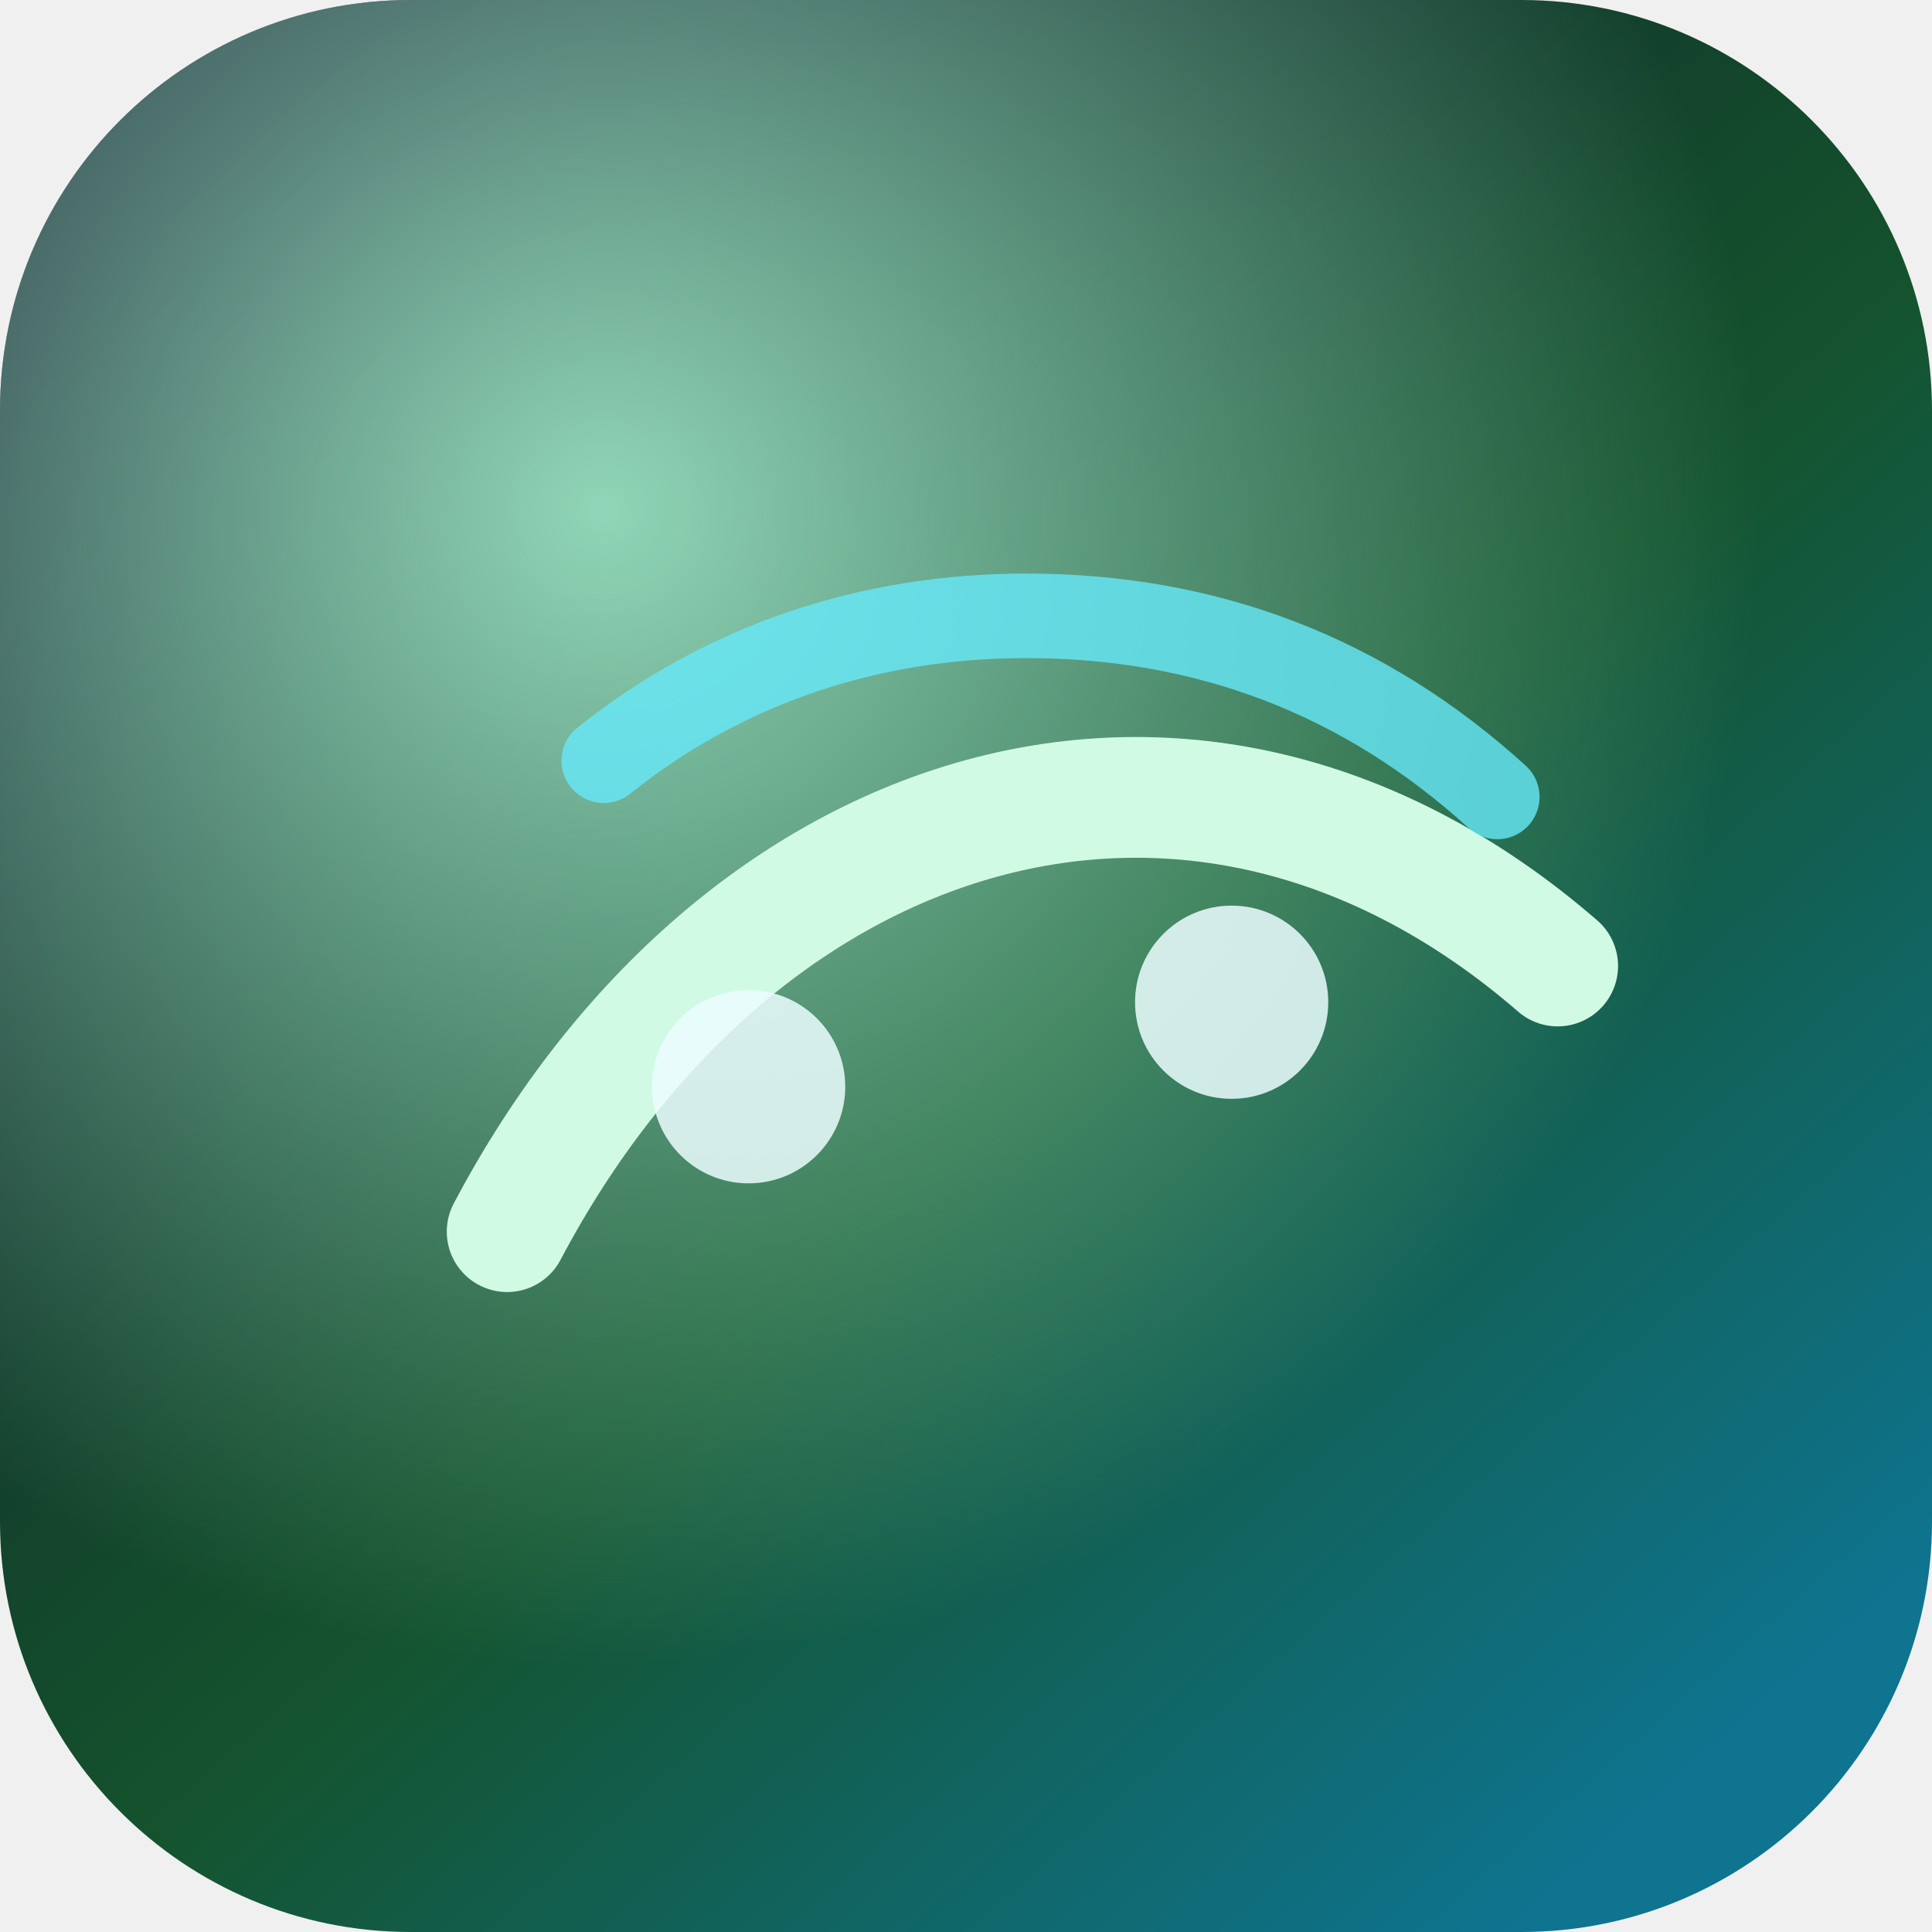
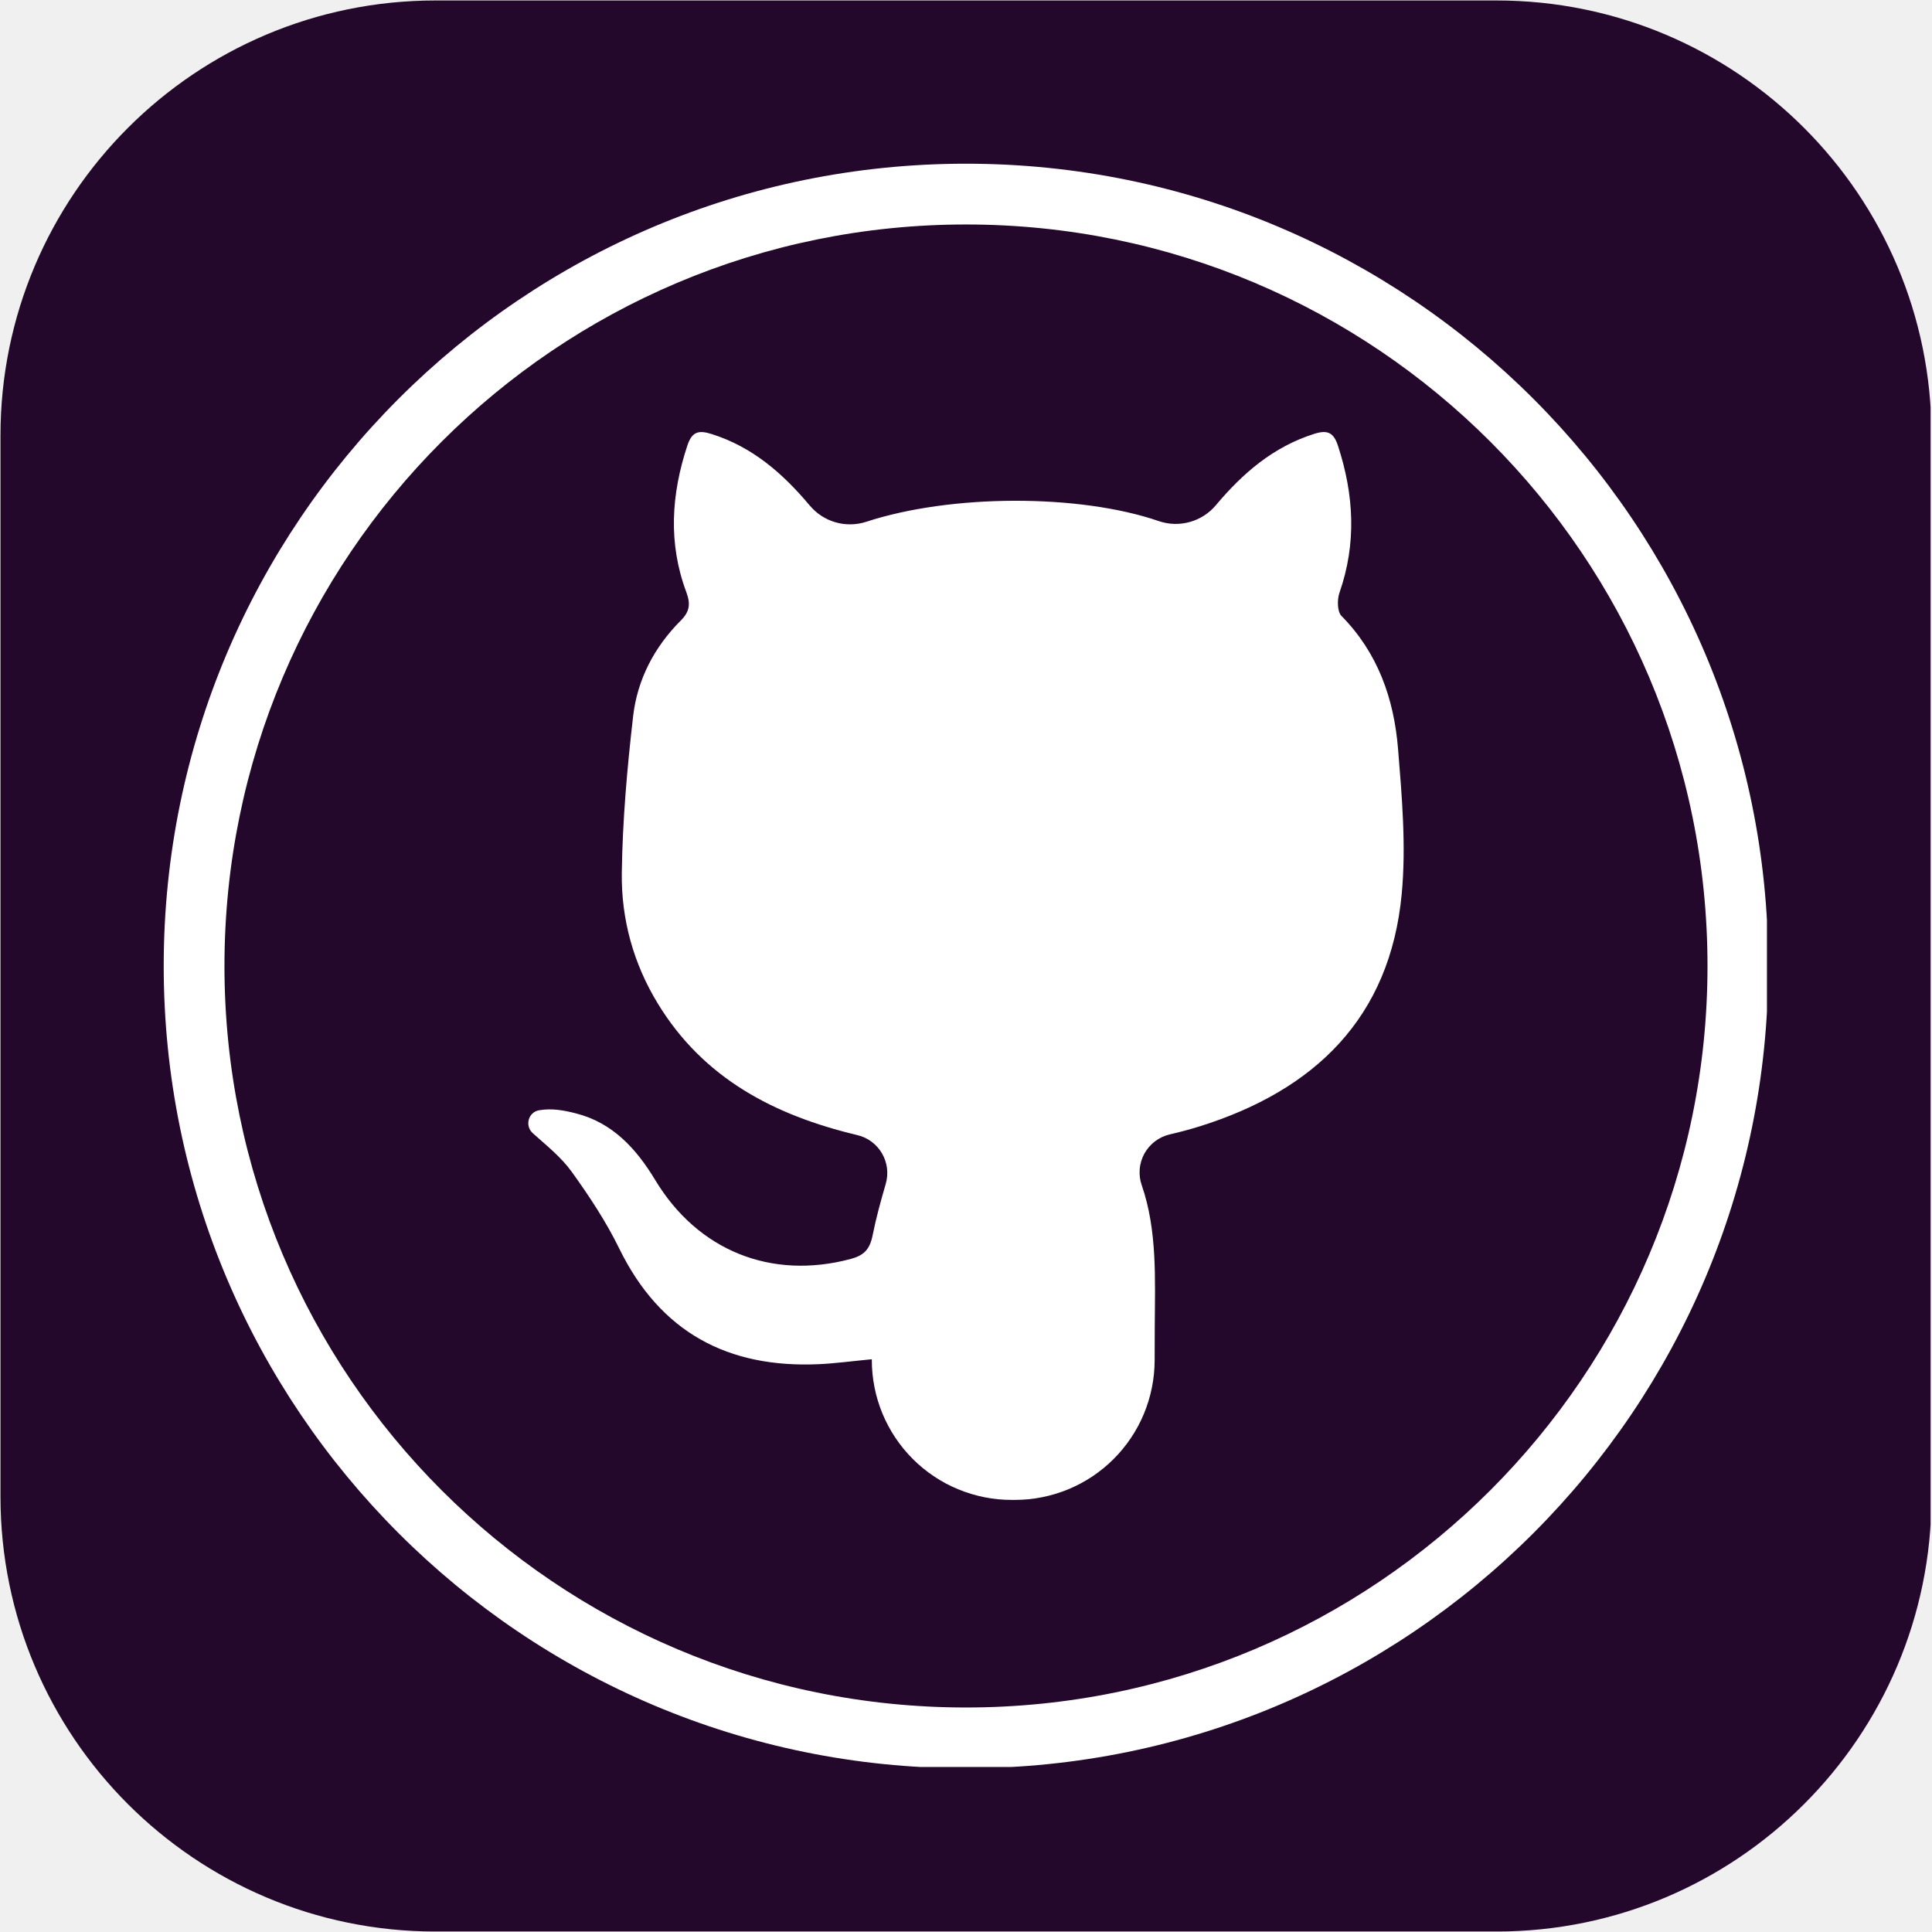
- <svg xmlns="http://www.w3.org/2000/svg" viewBox="0 0 160 160" role="img" aria-labelledby="title desc">
+ <svg xmlns="http://www.w3.org/2000/svg" width="324" zoomAndPan="magnify" viewBox="0 0 242.88 243" height="324" preserveAspectRatio="xMidYMid meet" version="1.0">
  <defs>
-     <linearGradient id="bg" x1="20" y1="12" x2="140" y2="148" gradientUnits="userSpaceOnUse">
-       <stop stop-color="#0f172a" />
-       <stop offset="0.55" stop-color="#14532d" />
-       <stop offset="1" stop-color="#0e7490" />
-     </linearGradient>
-     <radialGradient id="glow" cx="0" cy="0" r="1" gradientUnits="userSpaceOnUse" gradientTransform="translate(50 42) rotate(47) scale(96)">
-       <stop stop-color="#a7f3d0" stop-opacity="0.85" />
-       <stop offset="1" stop-color="#a7f3d0" stop-opacity="0" />
-     </radialGradient>
+     <clipPath id="53f5ddb7b9">
+       <path d="M 0 0.059 L 242.762 0.059 L 242.762 242.938 L 0 242.938 Z M 0 0.059 " clip-rule="nonzero" />
+     </clipPath>
+     <clipPath id="ce5eb2cfba">
+       <path d="M 54.723 0.059 L 188.156 0.059 C 218.379 0.059 242.879 24.559 242.879 54.781 L 242.879 188.219 C 242.879 218.441 218.379 242.941 188.156 242.941 L 54.723 242.941 C 24.5 242.941 0 218.441 0 188.219 L 0 54.781 C 0 24.559 24.5 0.059 54.723 0.059 Z M 54.723 0.059 " clip-rule="nonzero" />
+     </clipPath>
+     <clipPath id="858301b704">
+       <path d="M 0 0.059 L 242.762 0.059 L 242.762 242.938 L 0 242.938 Z M 0 0.059 " clip-rule="nonzero" />
+     </clipPath>
+     <clipPath id="1ee5659c99">
+       <path d="M 54.723 0.059 L 188.156 0.059 C 218.379 0.059 242.879 24.559 242.879 54.781 L 242.879 188.219 C 242.879 218.441 218.379 242.941 188.156 242.941 L 54.723 242.941 C 24.5 242.941 0 218.441 0 188.219 L 0 54.781 C 0 24.559 24.5 0.059 54.723 0.059 Z M 54.723 0.059 " clip-rule="nonzero" />
+     </clipPath>
+     <clipPath id="7865be9314">
+       <rect x="0" width="243" y="0" height="243" />
+     </clipPath>
+     <clipPath id="fb6302596d">
+       <path d="M 20.531 20.59 L 222.18 20.59 L 222.18 222.242 L 20.531 222.242 Z M 20.531 20.59 " clip-rule="nonzero" />
+     </clipPath>
  </defs>
-   <rect width="160" height="160" rx="34" fill="url(#bg)" />
-   <rect width="160" height="160" rx="34" fill="url(#glow)" />
-   <path d="M42 102c19-36 57-48 87-22" fill="none" stroke="#d1fae5" stroke-width="10" stroke-linecap="round" />
-   <path d="M50 63c10-8 22-12 35-12 15 0 28 5 39 15" fill="none" stroke="#67e8f9" stroke-width="7" stroke-linecap="round" opacity="0.8" />
-   <circle cx="62" cy="90" r="8" fill="#ecfeff" opacity="0.85" />
-   <circle cx="102" cy="83" r="8" fill="#ecfeff" opacity="0.85" />
+   <g clip-path="url(#53f5ddb7b9)">
+     <g clip-path="url(#ce5eb2cfba)">
+       <g transform="matrix(1, 0, 0, 1, -0, -0.000000000000022163)">
+         <g clip-path="url(#7865be9314)">
+           <g clip-path="url(#858301b704)">
+             <g clip-path="url(#1ee5659c99)">
+               <path fill="#24082b" d="M 0 0.059 L 242.879 0.059 L 242.879 242.941 L 0 242.941 Z M 0 0.059 " fill-opacity="1" fill-rule="nonzero" />
+             </g>
+           </g>
+         </g>
+       </g>
+     </g>
+   </g>
+   <g clip-path="url(#fb6302596d)">
+     <path fill="#ffffff" d="M 121.438 20.59 C 65.707 20.59 20.531 65.77 20.531 121.496 C 20.531 177.227 65.707 222.406 121.438 222.406 C 177.168 222.406 222.344 177.227 222.344 121.496 C 222.344 65.77 177.168 20.59 121.438 20.59 Z M 121.438 214.762 C 69.93 214.762 28.172 173.008 28.172 121.496 C 28.172 69.988 69.93 28.234 121.438 28.234 C 172.945 28.234 214.703 69.988 214.703 121.496 C 214.703 173.008 172.945 214.762 121.438 214.762 Z M 121.438 214.762 " fill-opacity="1" fill-rule="nonzero" />
+   </g>
+   <path fill="#ffffff" d="M 109.594 170.961 C 107.062 171.203 105.043 171.48 103.012 171.578 C 91.5 172.121 82.973 167.582 77.805 156.996 C 76.16 153.629 74.051 150.445 71.855 147.391 C 70.539 145.559 68.691 144.086 66.984 142.559 L 66.965 142.539 C 65.91 141.609 66.375 139.875 67.762 139.641 C 69.387 139.367 70.902 139.66 72.383 140.039 C 77.012 141.215 79.984 144.5 82.352 148.422 C 87.707 157.301 96.926 161.004 106.898 158.359 C 108.59 157.91 109.336 157.18 109.703 155.336 C 110.133 153.18 110.719 151.059 111.348 148.895 C 111.438 148.578 111.5 148.25 111.523 147.922 C 111.551 147.59 111.543 147.262 111.504 146.93 C 111.461 146.602 111.391 146.281 111.281 145.965 C 111.176 145.652 111.039 145.352 110.871 145.062 C 110.707 144.777 110.512 144.512 110.289 144.266 C 110.066 144.016 109.824 143.793 109.559 143.598 C 109.289 143.398 109.008 143.23 108.707 143.09 C 108.402 142.953 108.094 142.844 107.77 142.77 L 107.715 142.754 C 97.367 140.281 88.43 135.672 82.672 126.215 C 79.594 121.16 78.07 115.594 78.148 109.789 C 78.238 103.207 78.82 96.609 79.574 90.066 C 80.109 85.457 82.242 81.375 85.555 78.062 C 86.711 76.906 86.809 75.938 86.25 74.441 C 83.969 68.316 84.367 62.18 86.391 56.043 C 86.965 54.312 87.773 54.066 89.43 54.586 C 94.559 56.199 98.383 59.535 101.742 63.531 L 101.777 63.57 C 102.199 64.078 102.688 64.512 103.238 64.875 C 103.793 65.234 104.387 65.508 105.02 65.691 C 105.652 65.875 106.301 65.961 106.961 65.949 C 107.621 65.938 108.266 65.832 108.891 65.629 C 119.531 62.141 135.668 62.094 145.703 65.547 C 146.332 65.758 146.98 65.875 147.645 65.895 C 148.312 65.91 148.965 65.828 149.605 65.648 C 150.246 65.469 150.844 65.199 151.406 64.836 C 151.965 64.473 152.457 64.039 152.883 63.527 L 152.914 63.488 C 156.281 59.492 160.121 56.184 165.246 54.566 C 166.965 54.023 167.695 54.438 168.238 56.105 C 170.238 62.246 170.578 68.348 168.418 74.535 C 168.113 75.406 168.125 76.922 168.668 77.473 C 173.262 82.133 175.27 87.914 175.781 94.18 C 176.273 100.234 176.809 106.395 176.246 112.406 C 174.785 128.039 165.277 137.148 150.82 141.672 C 149.582 142.062 148.328 142.387 147.043 142.688 C 146.711 142.77 146.391 142.879 146.078 143.027 C 145.77 143.172 145.477 143.352 145.203 143.559 C 144.934 143.766 144.684 144 144.461 144.258 C 144.234 144.52 144.043 144.797 143.875 145.098 C 143.711 145.398 143.578 145.715 143.48 146.043 C 143.383 146.371 143.316 146.703 143.289 147.047 C 143.262 147.387 143.266 147.73 143.309 148.07 C 143.352 148.41 143.43 148.742 143.543 149.066 C 145.512 154.77 145.211 160.867 145.18 166.926 C 145.176 168.316 145.168 169.711 145.168 171.105 C 145.164 171.68 145.137 172.254 145.078 172.824 C 145.02 173.398 144.934 173.965 144.82 174.531 C 144.707 175.094 144.566 175.652 144.398 176.203 C 144.23 176.75 144.039 177.293 143.816 177.824 C 143.598 178.355 143.348 178.875 143.078 179.379 C 142.805 179.887 142.508 180.379 142.188 180.855 C 141.867 181.336 141.527 181.797 141.16 182.238 C 140.797 182.684 140.41 183.109 140 183.516 C 139.594 183.922 139.168 184.309 138.723 184.672 C 138.277 185.035 137.816 185.379 137.34 185.699 C 136.859 186.016 136.367 186.312 135.859 186.582 C 135.352 186.852 134.832 187.098 134.301 187.32 C 133.77 187.539 133.227 187.73 132.676 187.898 C 132.125 188.066 131.57 188.203 131.004 188.316 C 130.441 188.43 129.871 188.512 129.301 188.57 C 128.727 188.625 128.152 188.652 127.578 188.652 L 127.184 188.652 C 126.605 188.652 126.031 188.625 125.457 188.57 C 124.887 188.512 124.316 188.426 123.75 188.316 C 123.188 188.203 122.629 188.062 122.078 187.895 C 121.527 187.73 120.984 187.535 120.453 187.312 C 119.918 187.094 119.398 186.848 118.891 186.578 C 118.383 186.305 117.891 186.008 117.41 185.688 C 116.934 185.367 116.469 185.027 116.023 184.66 C 115.578 184.297 115.152 183.91 114.746 183.5 C 114.34 183.094 113.953 182.668 113.586 182.223 C 113.223 181.777 112.879 181.316 112.559 180.836 C 112.238 180.359 111.941 179.863 111.672 179.355 C 111.398 178.848 111.152 178.328 110.934 177.797 C 110.711 177.262 110.52 176.723 110.352 176.172 C 110.184 175.621 110.043 175.062 109.934 174.496 C 109.82 173.93 109.734 173.363 109.68 172.789 C 109.621 172.215 109.594 171.641 109.594 171.066 Z M 109.594 170.961 " fill-opacity="1" fill-rule="nonzero" />
</svg>
